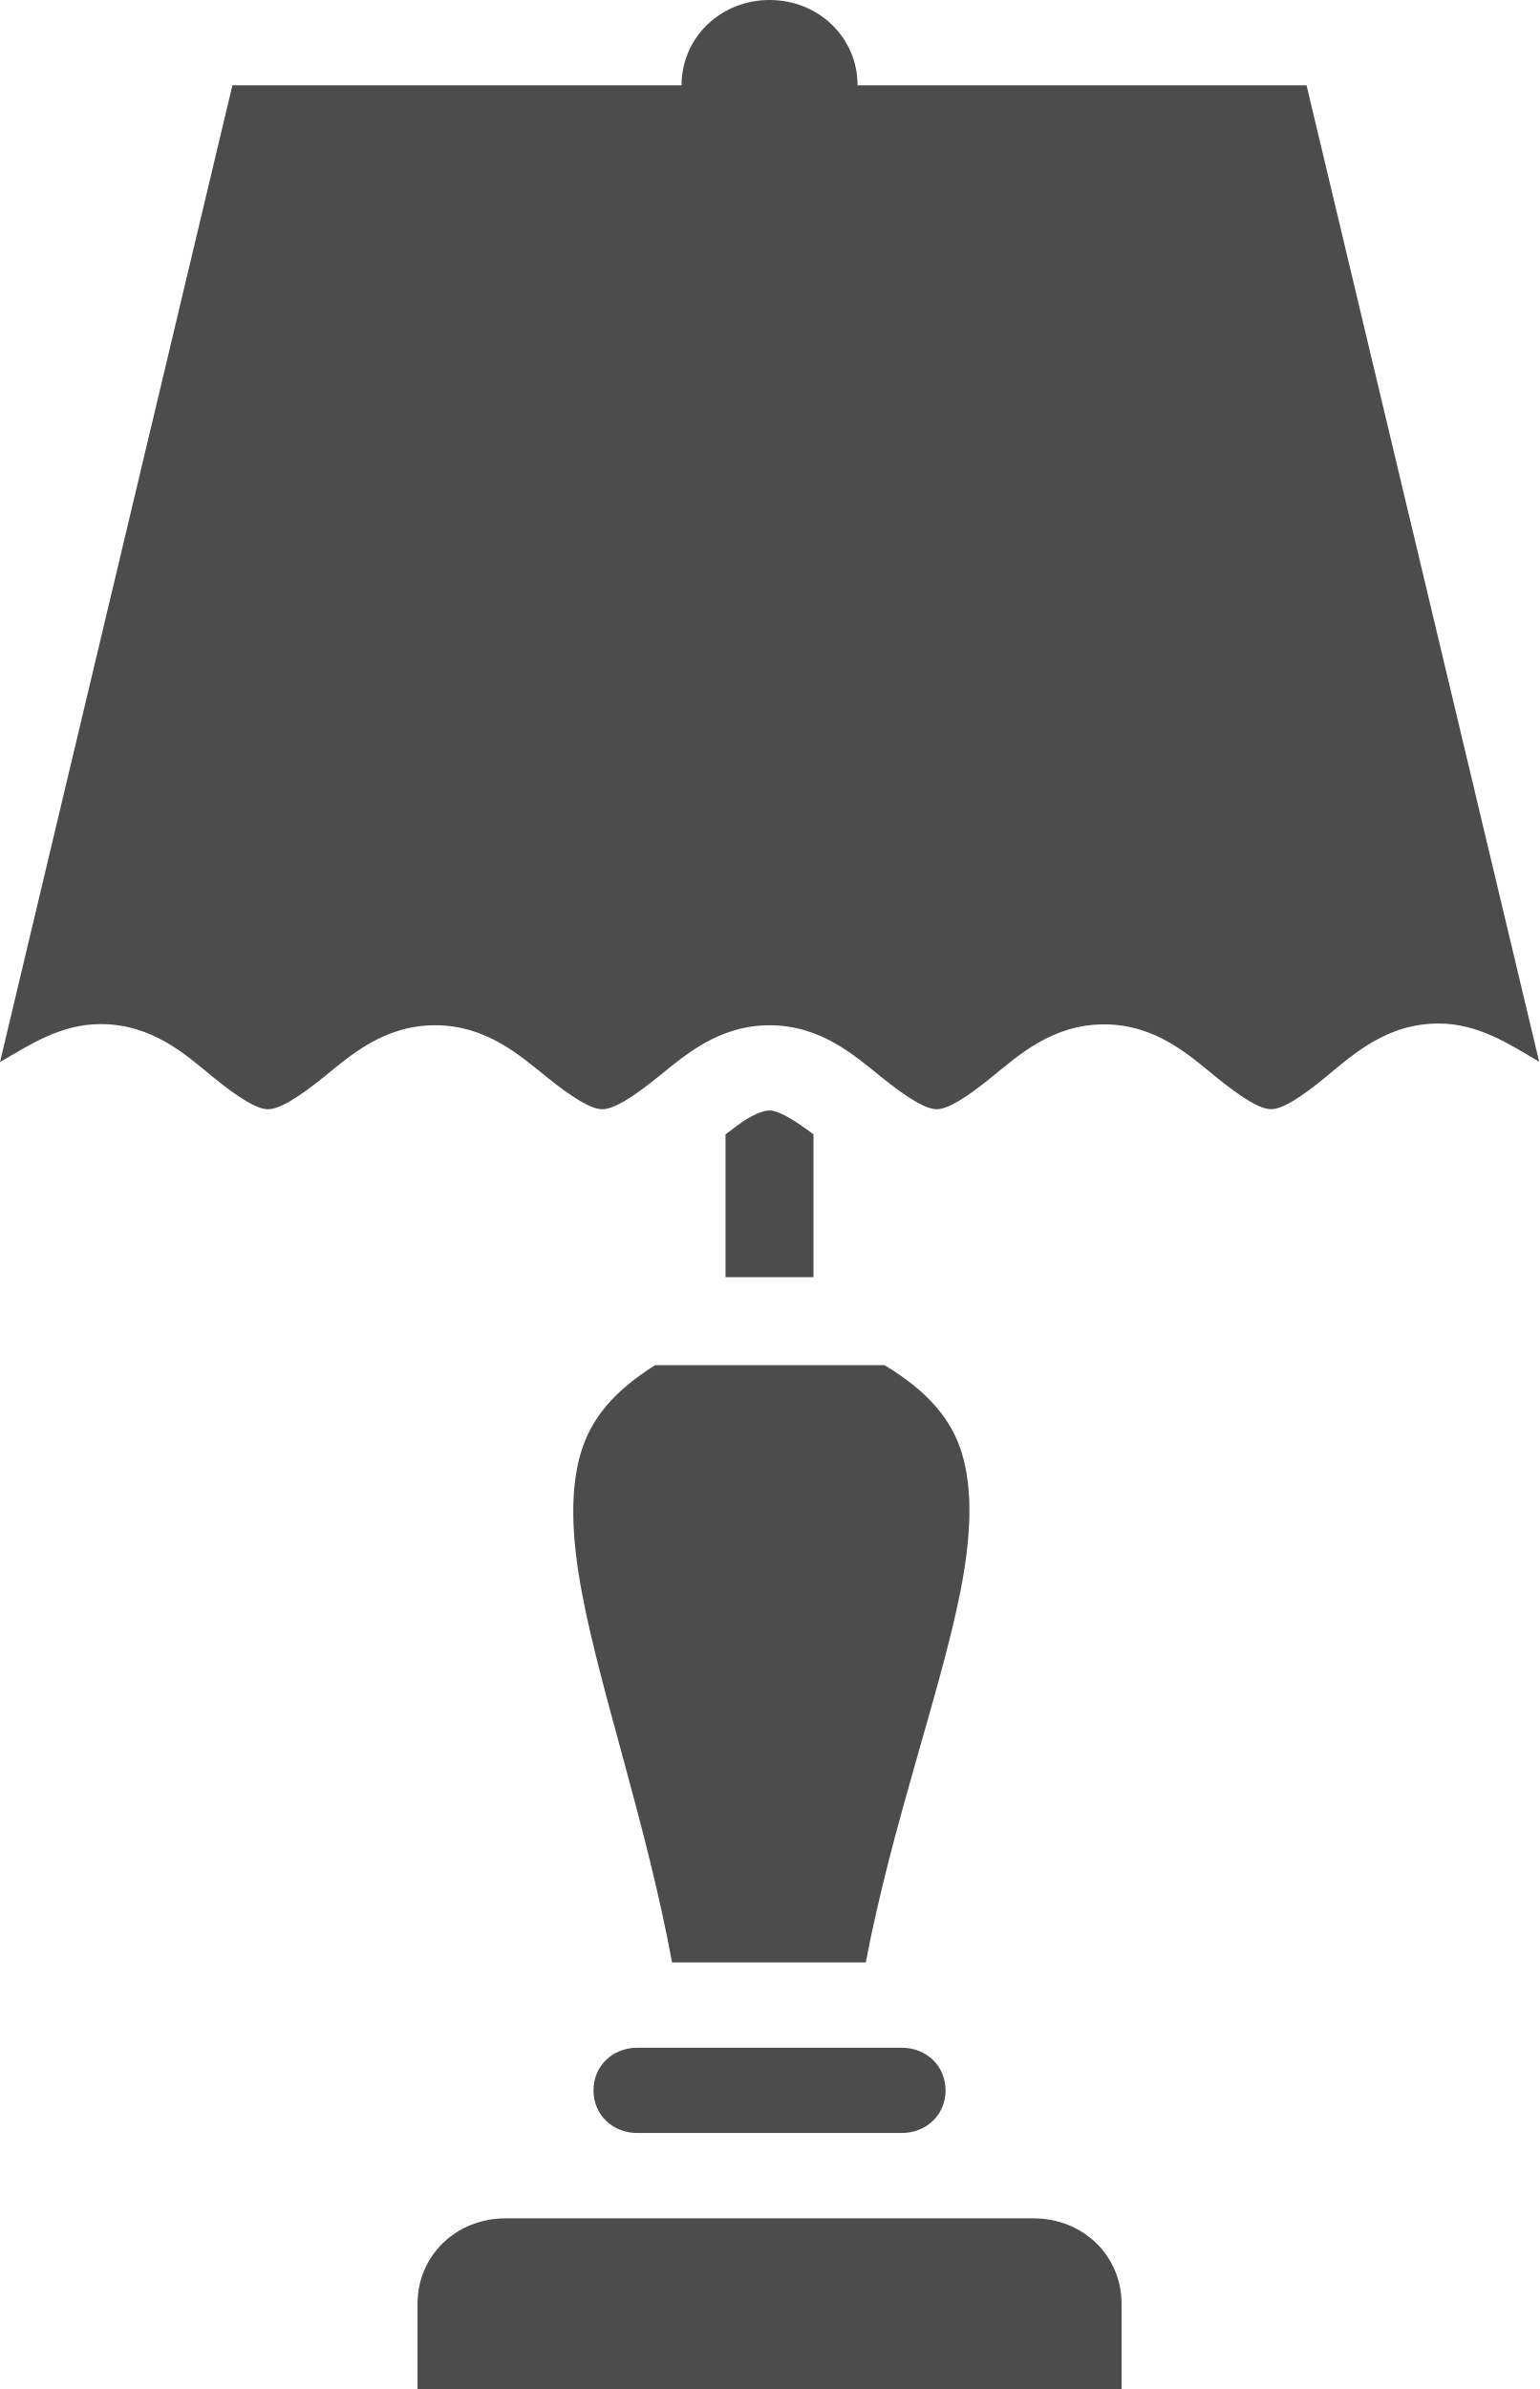
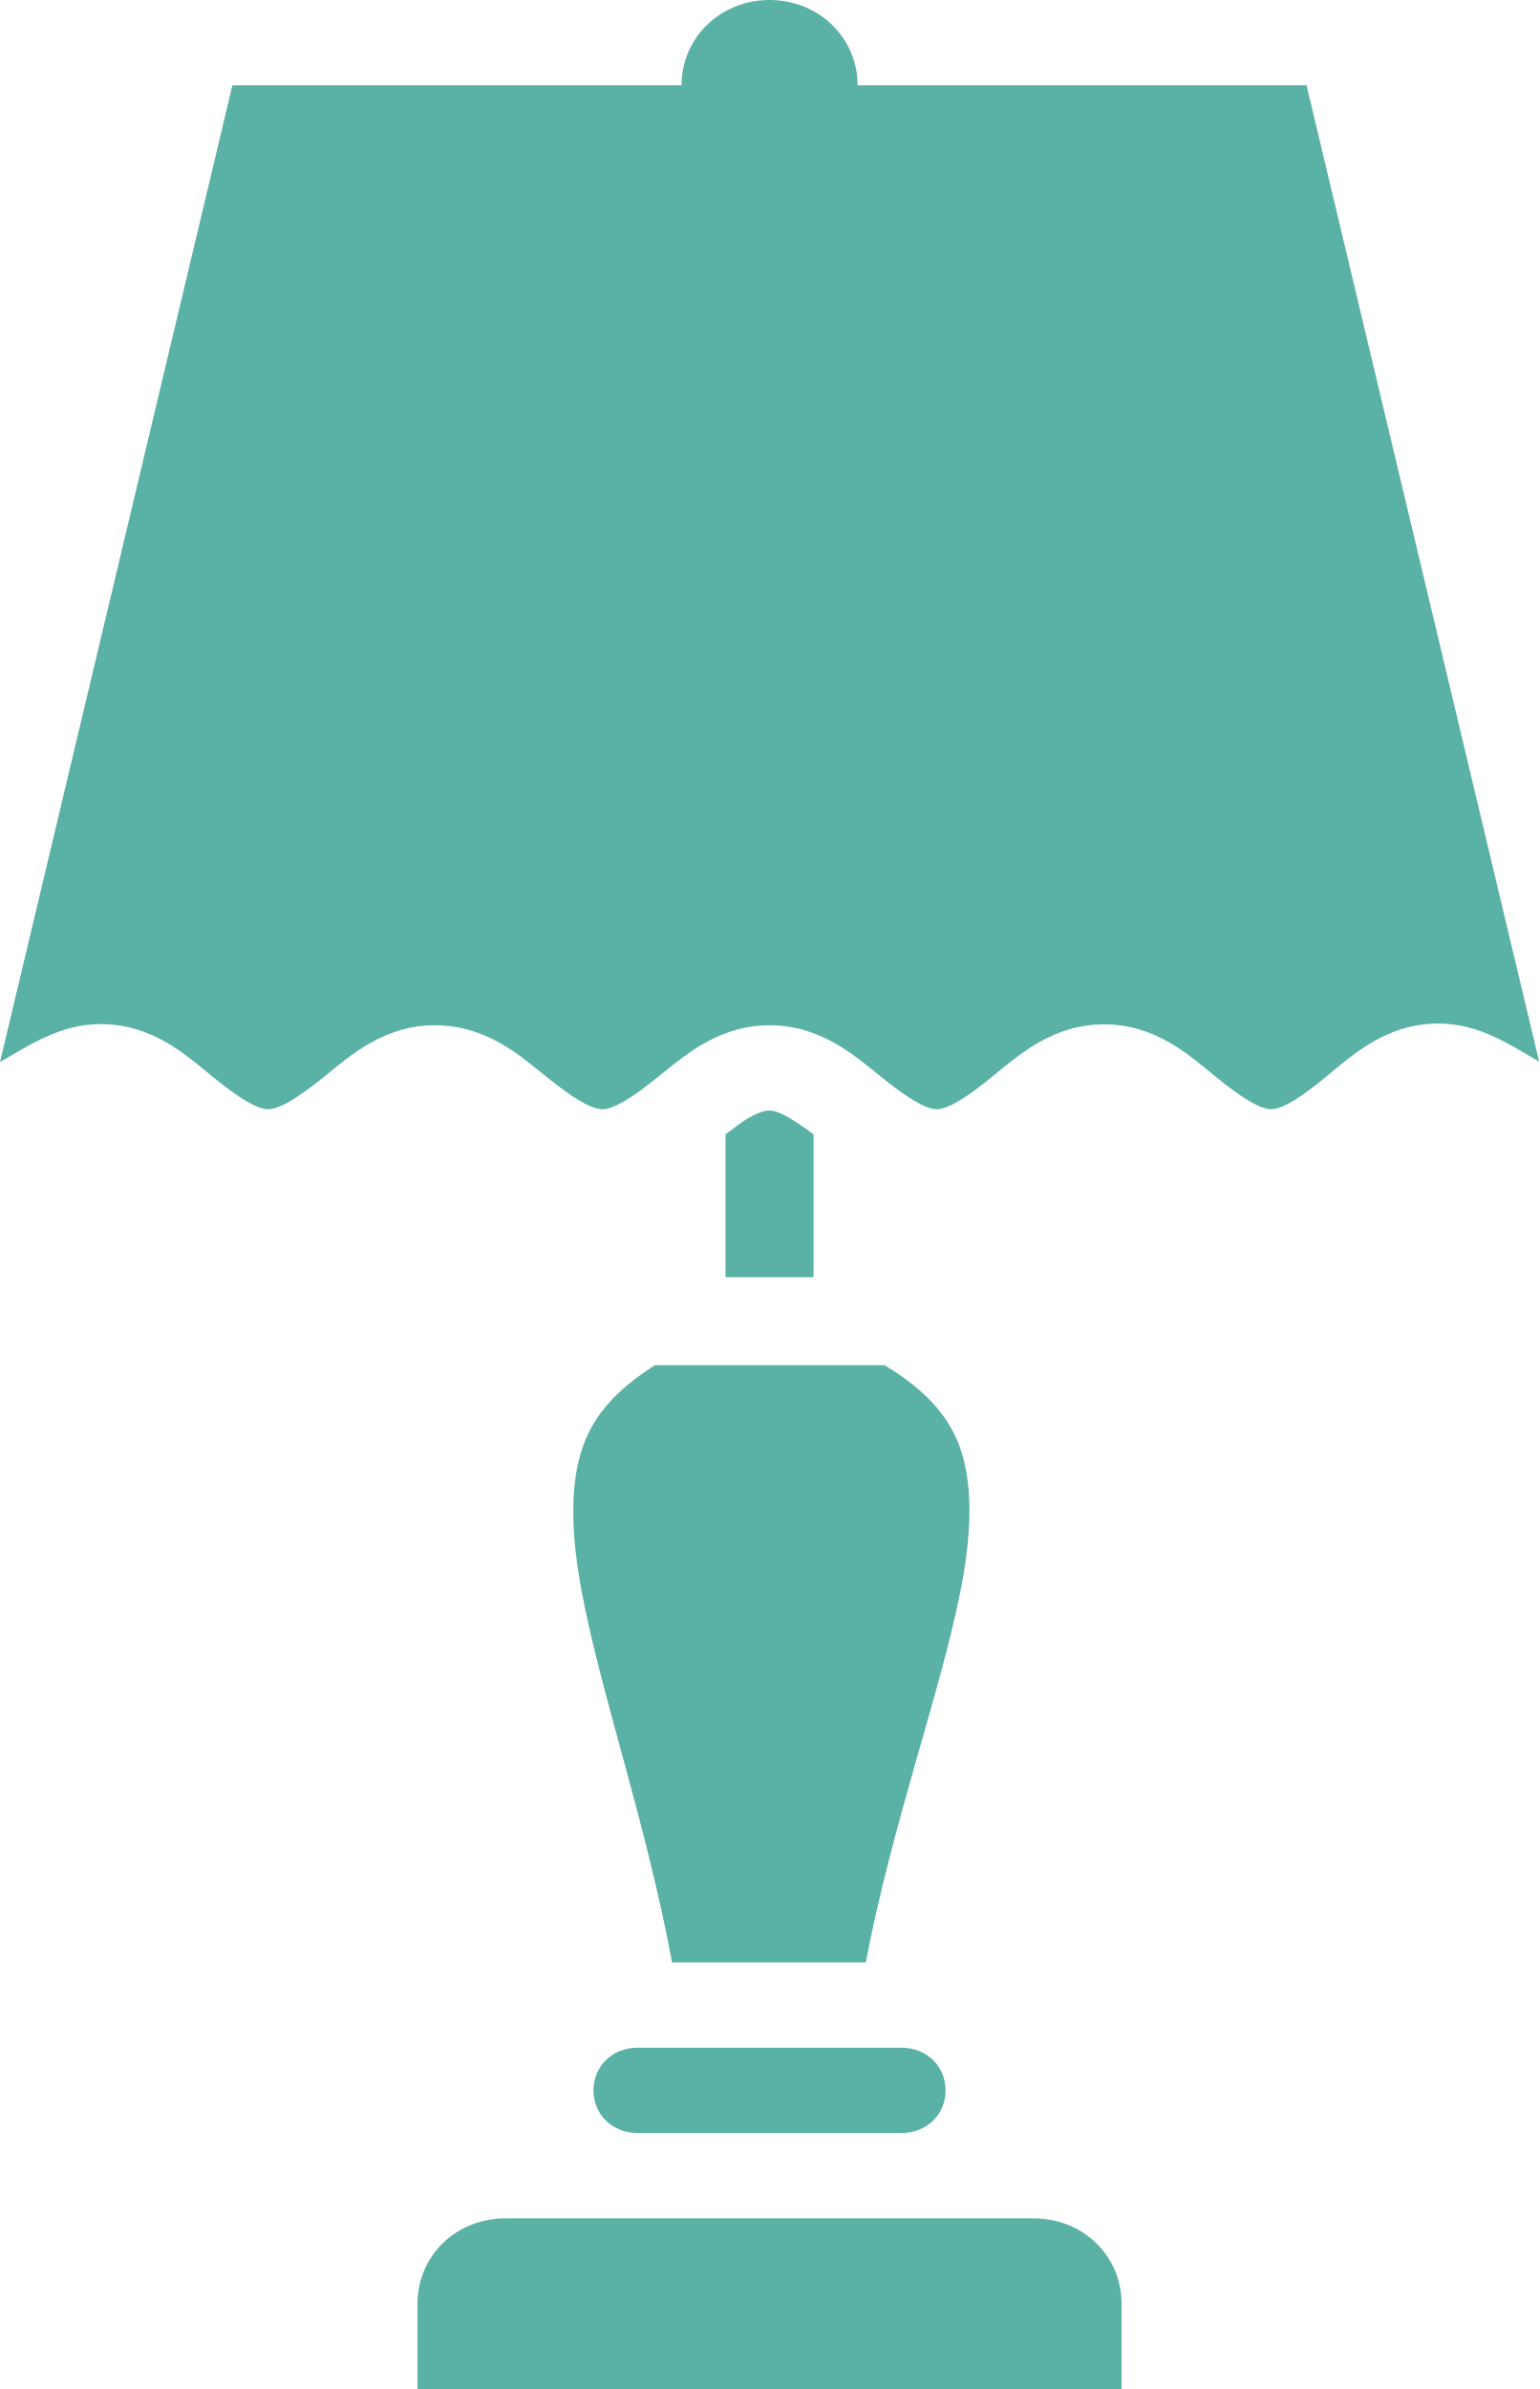
- <svg xmlns="http://www.w3.org/2000/svg" width="40.219" height="62.411" viewBox="-259.404 -19.675 40.219 62.411" fill-opacity=".7">
+ <svg xmlns="http://www.w3.org/2000/svg" width="40.219" height="62.411" viewBox="-259.404 -19.675 40.219 62.411" fill-opacity=".7" fill="#149080">
  <path d="M-244.227 18.283c-.286.966-.245 2.191.027 3.639.494 2.635 1.687 6.041 2.358 9.67h5.062c.696-3.641 1.949-7.05 2.471-9.683.287-1.445.33-2.66.041-3.617-.275-.899-.89-1.618-2.021-2.303h-5.997c-1.075.679-1.674 1.391-1.941 2.294zm11.832 19.995h-13.799c-1.293 0-2.299.976-2.299 2.229v2.229h18.397v-2.229c0-1.253-1.006-2.229-2.299-2.229zm7.133-55.724h-11.732c0-1.244-1.015-2.229-2.3-2.229-1.283 0-2.3.985-2.3 2.229h-11.737l-6.073 25.517c.794-.461 1.589-.992 2.632-.992 1.359 0 2.243.818 2.924 1.375.682.557 1.162.849 1.447.849.292.001.769-.287 1.451-.836.681-.548 1.564-1.358 2.915-1.358 1.349 0 2.237.806 2.919 1.354.684.549 1.161.84 1.451.84.146 0 .338-.073.58-.214.242-.141.53-.353.872-.626.512-.411 1.139-.967 1.99-1.218.284-.085.593-.136.93-.136 1.347 0 2.238.805 2.92 1.354.683.548 1.159.84 1.451.84.287-.002.766-.296 1.445-.85.684-.554 1.571-1.367 2.925-1.367 1.356 0 2.239.817 2.919 1.371.342.276.631.489.872.631.24.143.431.214.575.214.288 0 .762-.293 1.442-.854.68-.559 1.567-1.384 2.929-1.384 1.044 0 1.839.533 2.632.997l-6.079-25.507zm-10.619 51.266h-6.864c-.657 0-1.15.479-1.15 1.115 0 .635.493 1.113 1.15 1.113h6.9c.655 0 1.15-.479 1.15-1.113 0-.636-.495-1.115-1.15-1.115h-.036zm-3.414-24.484c-.146 0-.338.074-.58.213-.157.094-.37.261-.57.41v3.731h2.299V9.959c-.505-.378-.908-.623-1.149-.623z" />
</svg>
